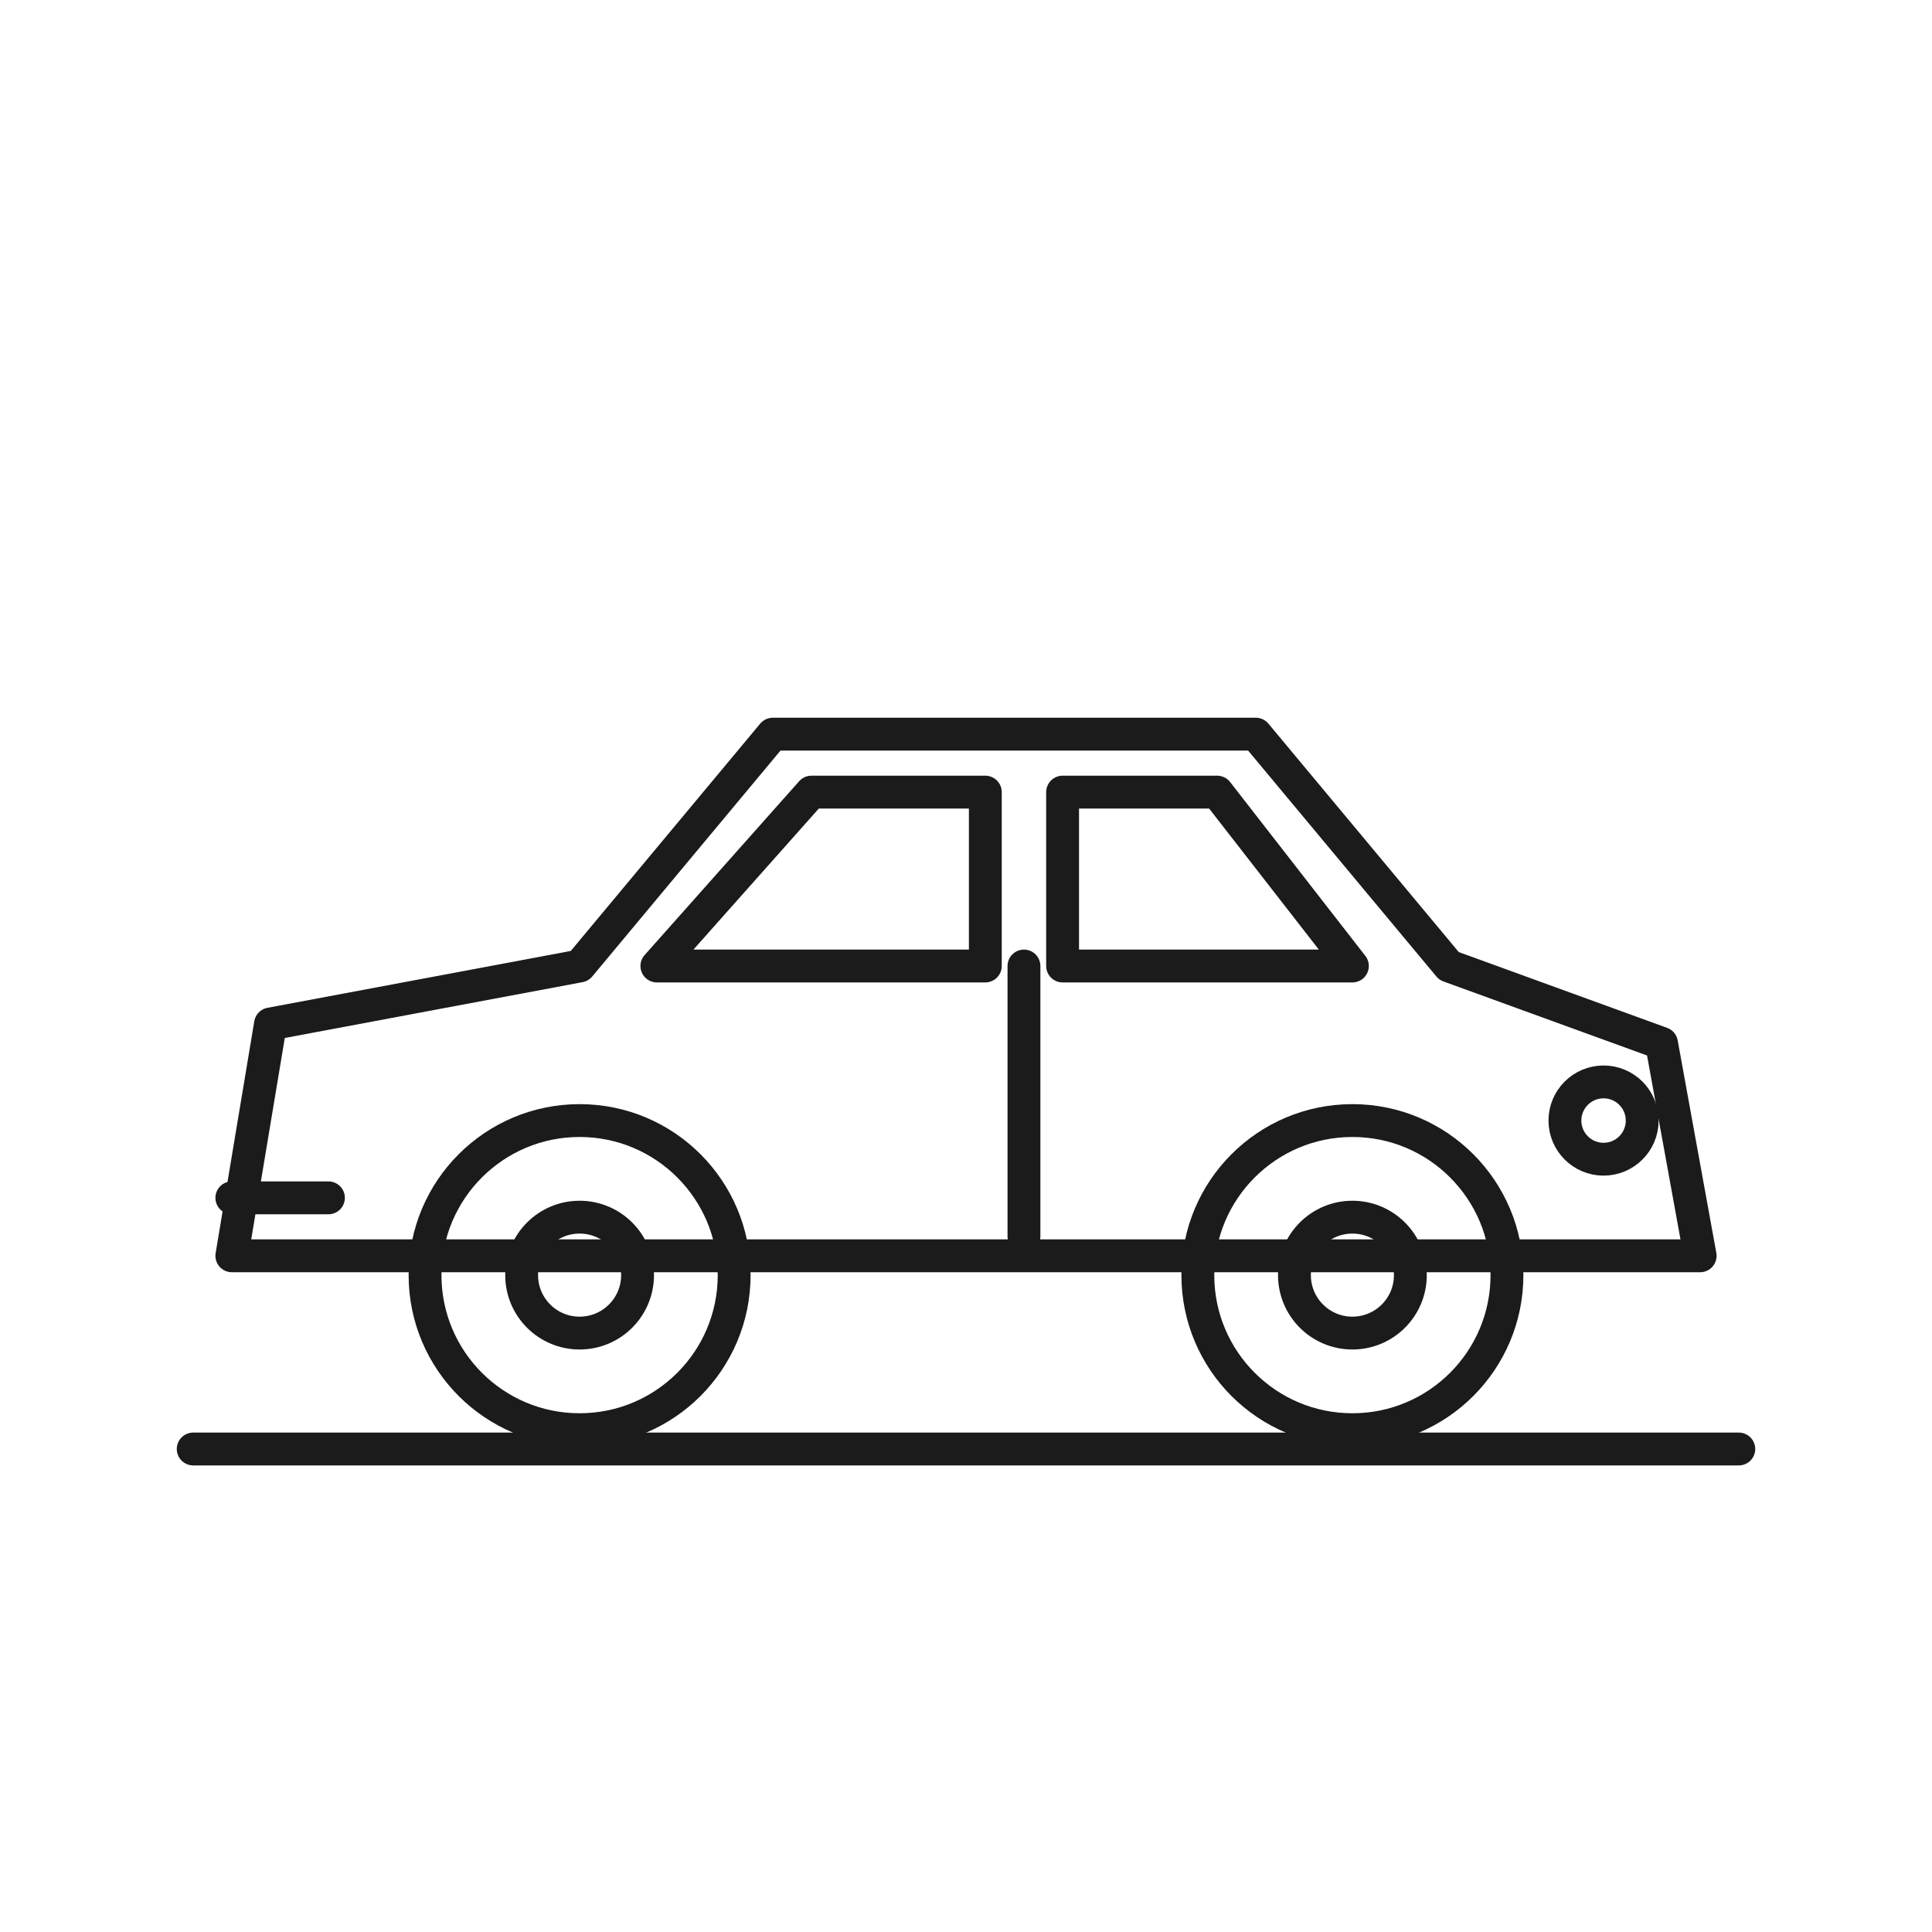
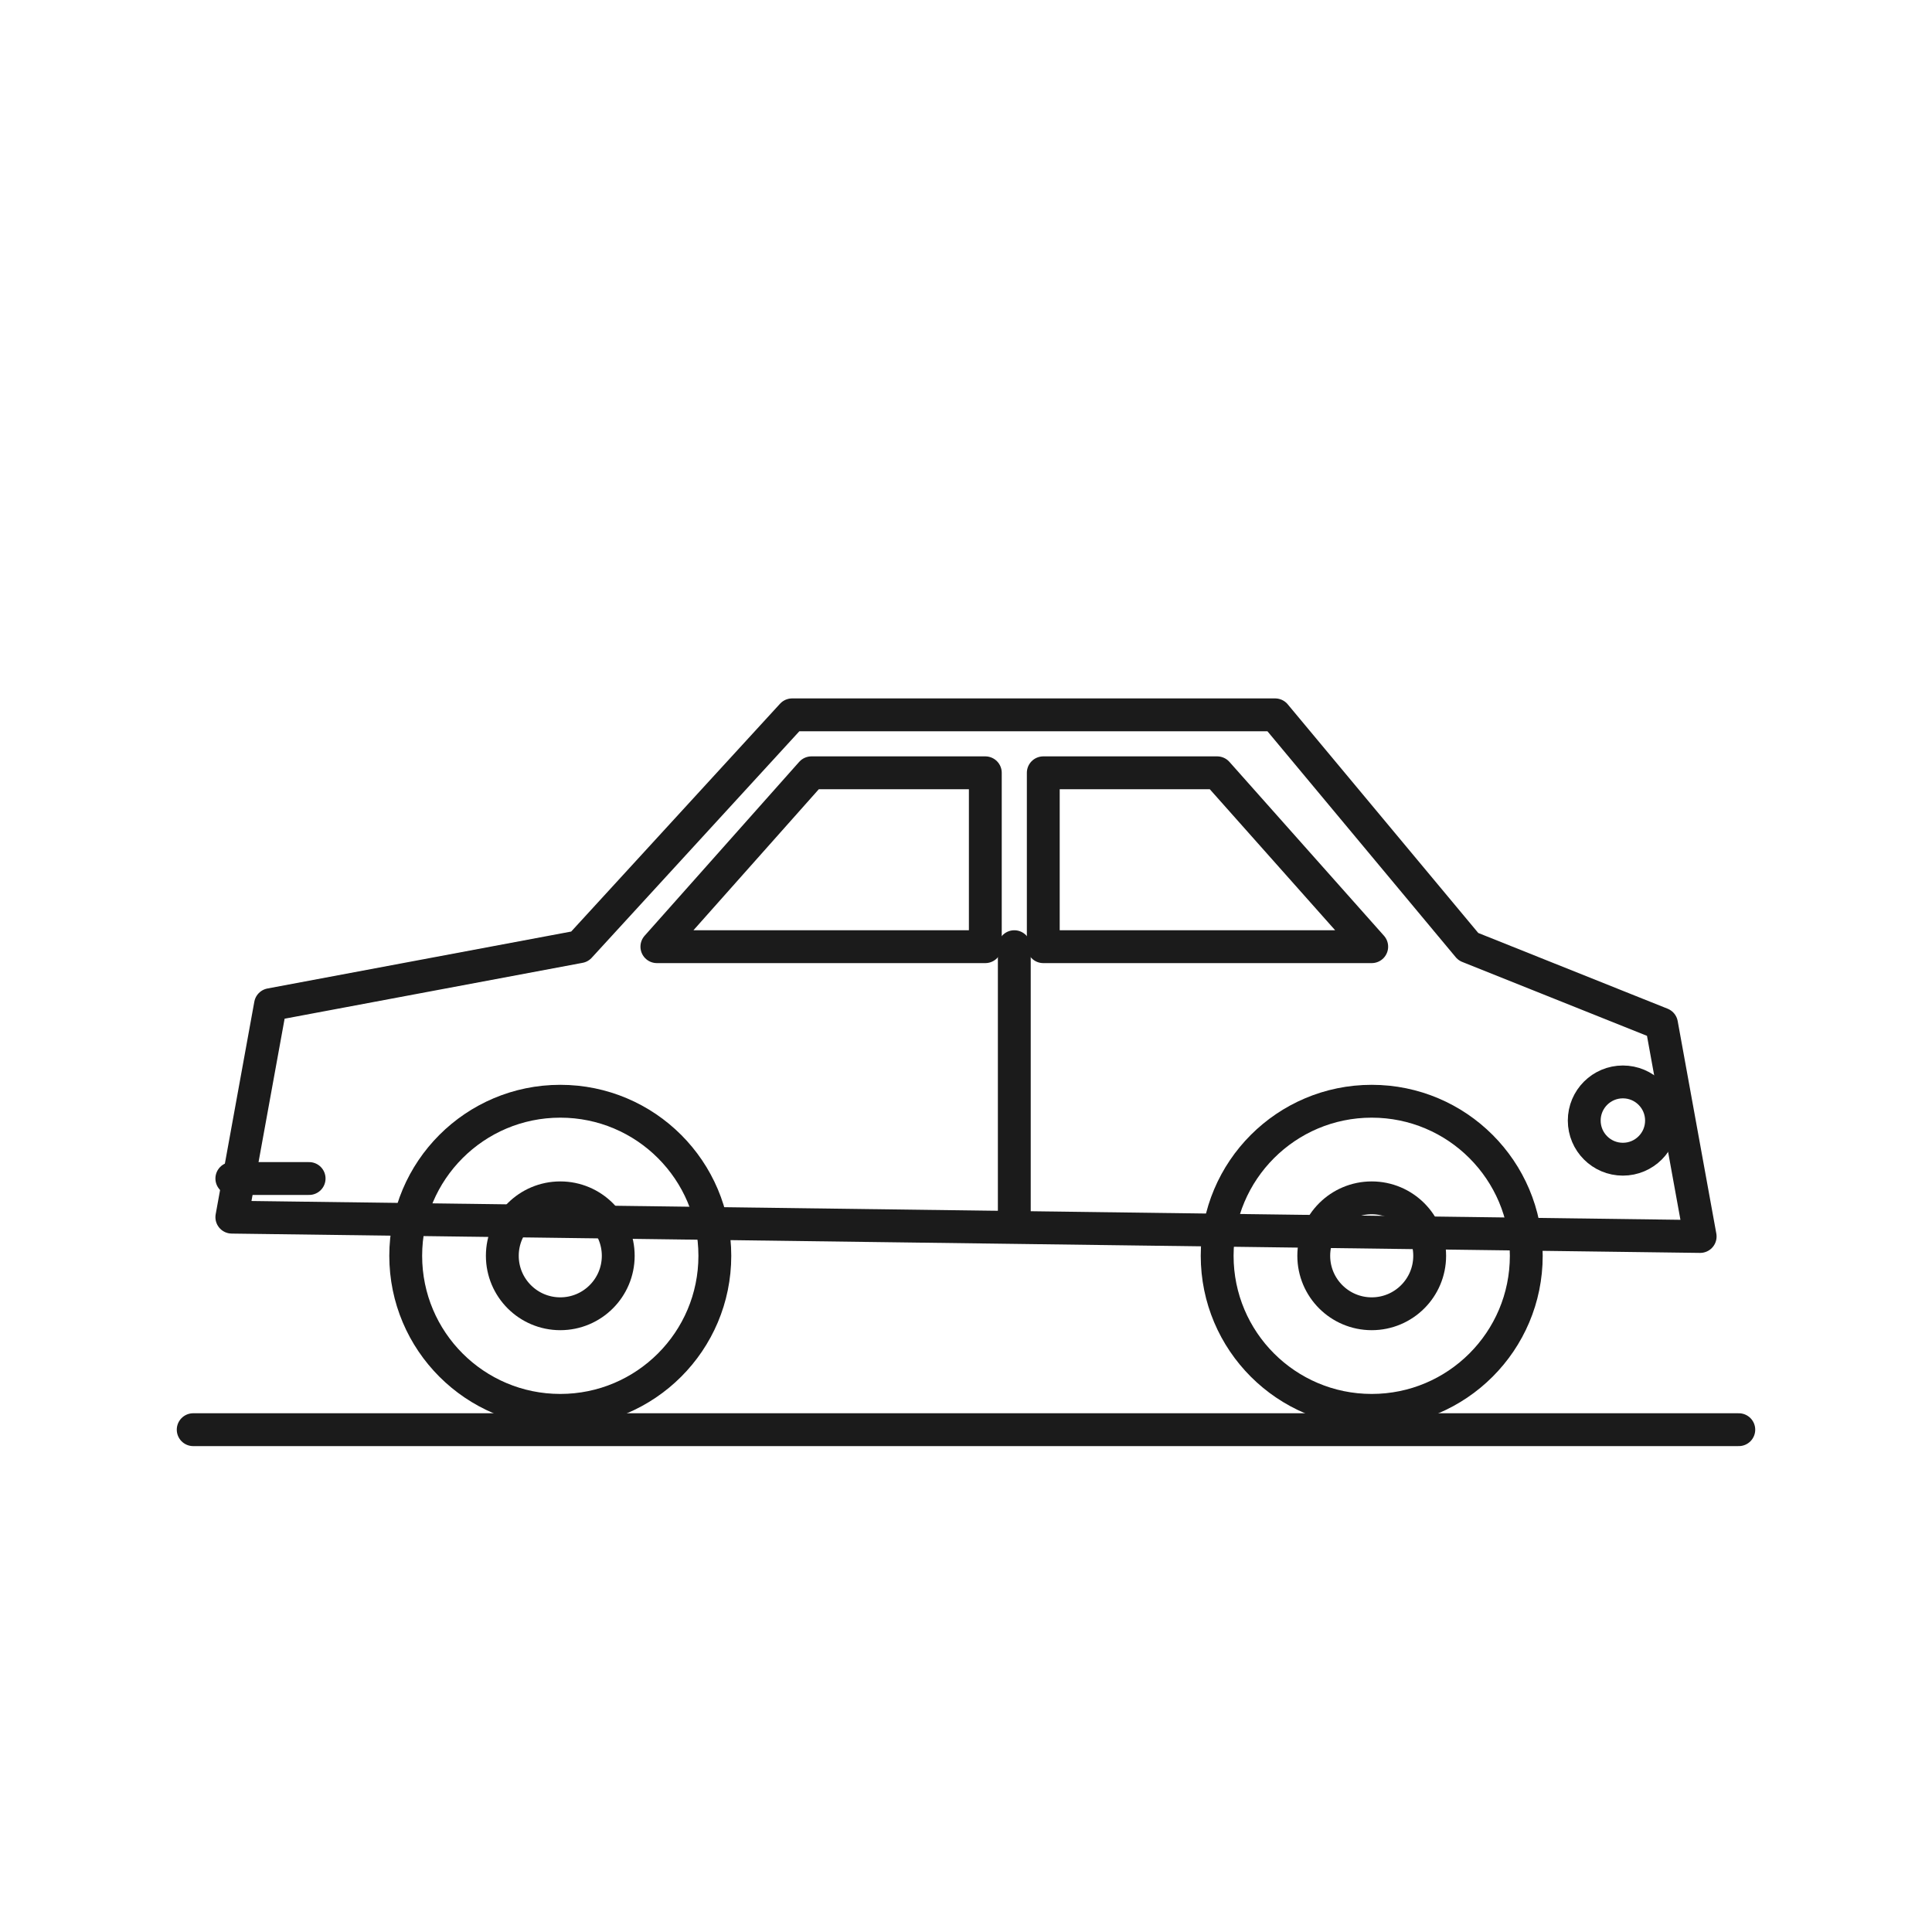
<svg xmlns="http://www.w3.org/2000/svg" viewBox="0 0 200 200">
  <g fill="none" stroke="#1B1B1B" stroke-width="3.4" stroke-linecap="round" stroke-linejoin="round">
-     <path d="M24,130 L28,106 L60,100 L80,76 L130,76 L150,100 L172,108 L176,130 Z" />
-     <path d="M68,100 L84,82 L102,82 L102,100 Z" />
-     <path d="M110,100 L110,82 L126,82 L140,100 Z" />
-     <path d="M106,100 L106,128" />
-     <path d="M44,132 A16,16 0 1,0 76,132 A16,16 0 1,0 44,132 Z" />
-     <path d="M124,132 A16,16 0 1,0 156,132 A16,16 0 1,0 124,132 Z" />
-     <path d="M54,132 A6,6 0 1,0 66,132 A6,6 0 1,0 54,132 Z" />
-     <path d="M134,132 A6,6 0 1,0 146,132 A6,6 0 1,0 134,132 Z" />
-     <path d="M162,116 A4,4 0 1,0 170,116 A4,4 0 1,0 162,116 Z" />
-     <path d="M24,124 L34,124" />
-     <path d="M20,150 L180,150" />
+     <path d="M24,126 L28,104 L60,98 L82,74 L132,74 L152,98 L172,106 L176,128 Z" />
+     <path d="M68,98 L84,80 L102,80 L102,98 Z" />
+     <path d="M108,98 L108,80 L126,80 L142,98 Z" />
+     <path d="M105,98 L105,126" />
+     <path d="M42,130 A16,16 0 1,0 74,130 A16,16 0 1,0 42,130 Z" />
+     <path d="M52,130 A6,6 0 1,0 64,130 A6,6 0 1,0 52,130 Z" />
+     <path d="M126,130 A16,16 0 1,0 158,130 A16,16 0 1,0 126,130 Z" />
+     <path d="M136,130 A6,6 0 1,0 148,130 A6,6 0 1,0 136,130 Z" />
+     <path d="M164,116 A4,4 0 1,0 172,116 A4,4 0 1,0 164,116 Z" />
+     <path d="M24,122 L32,122" />
+     <path d="M20,148 L180,148" />
  </g>
</svg>
